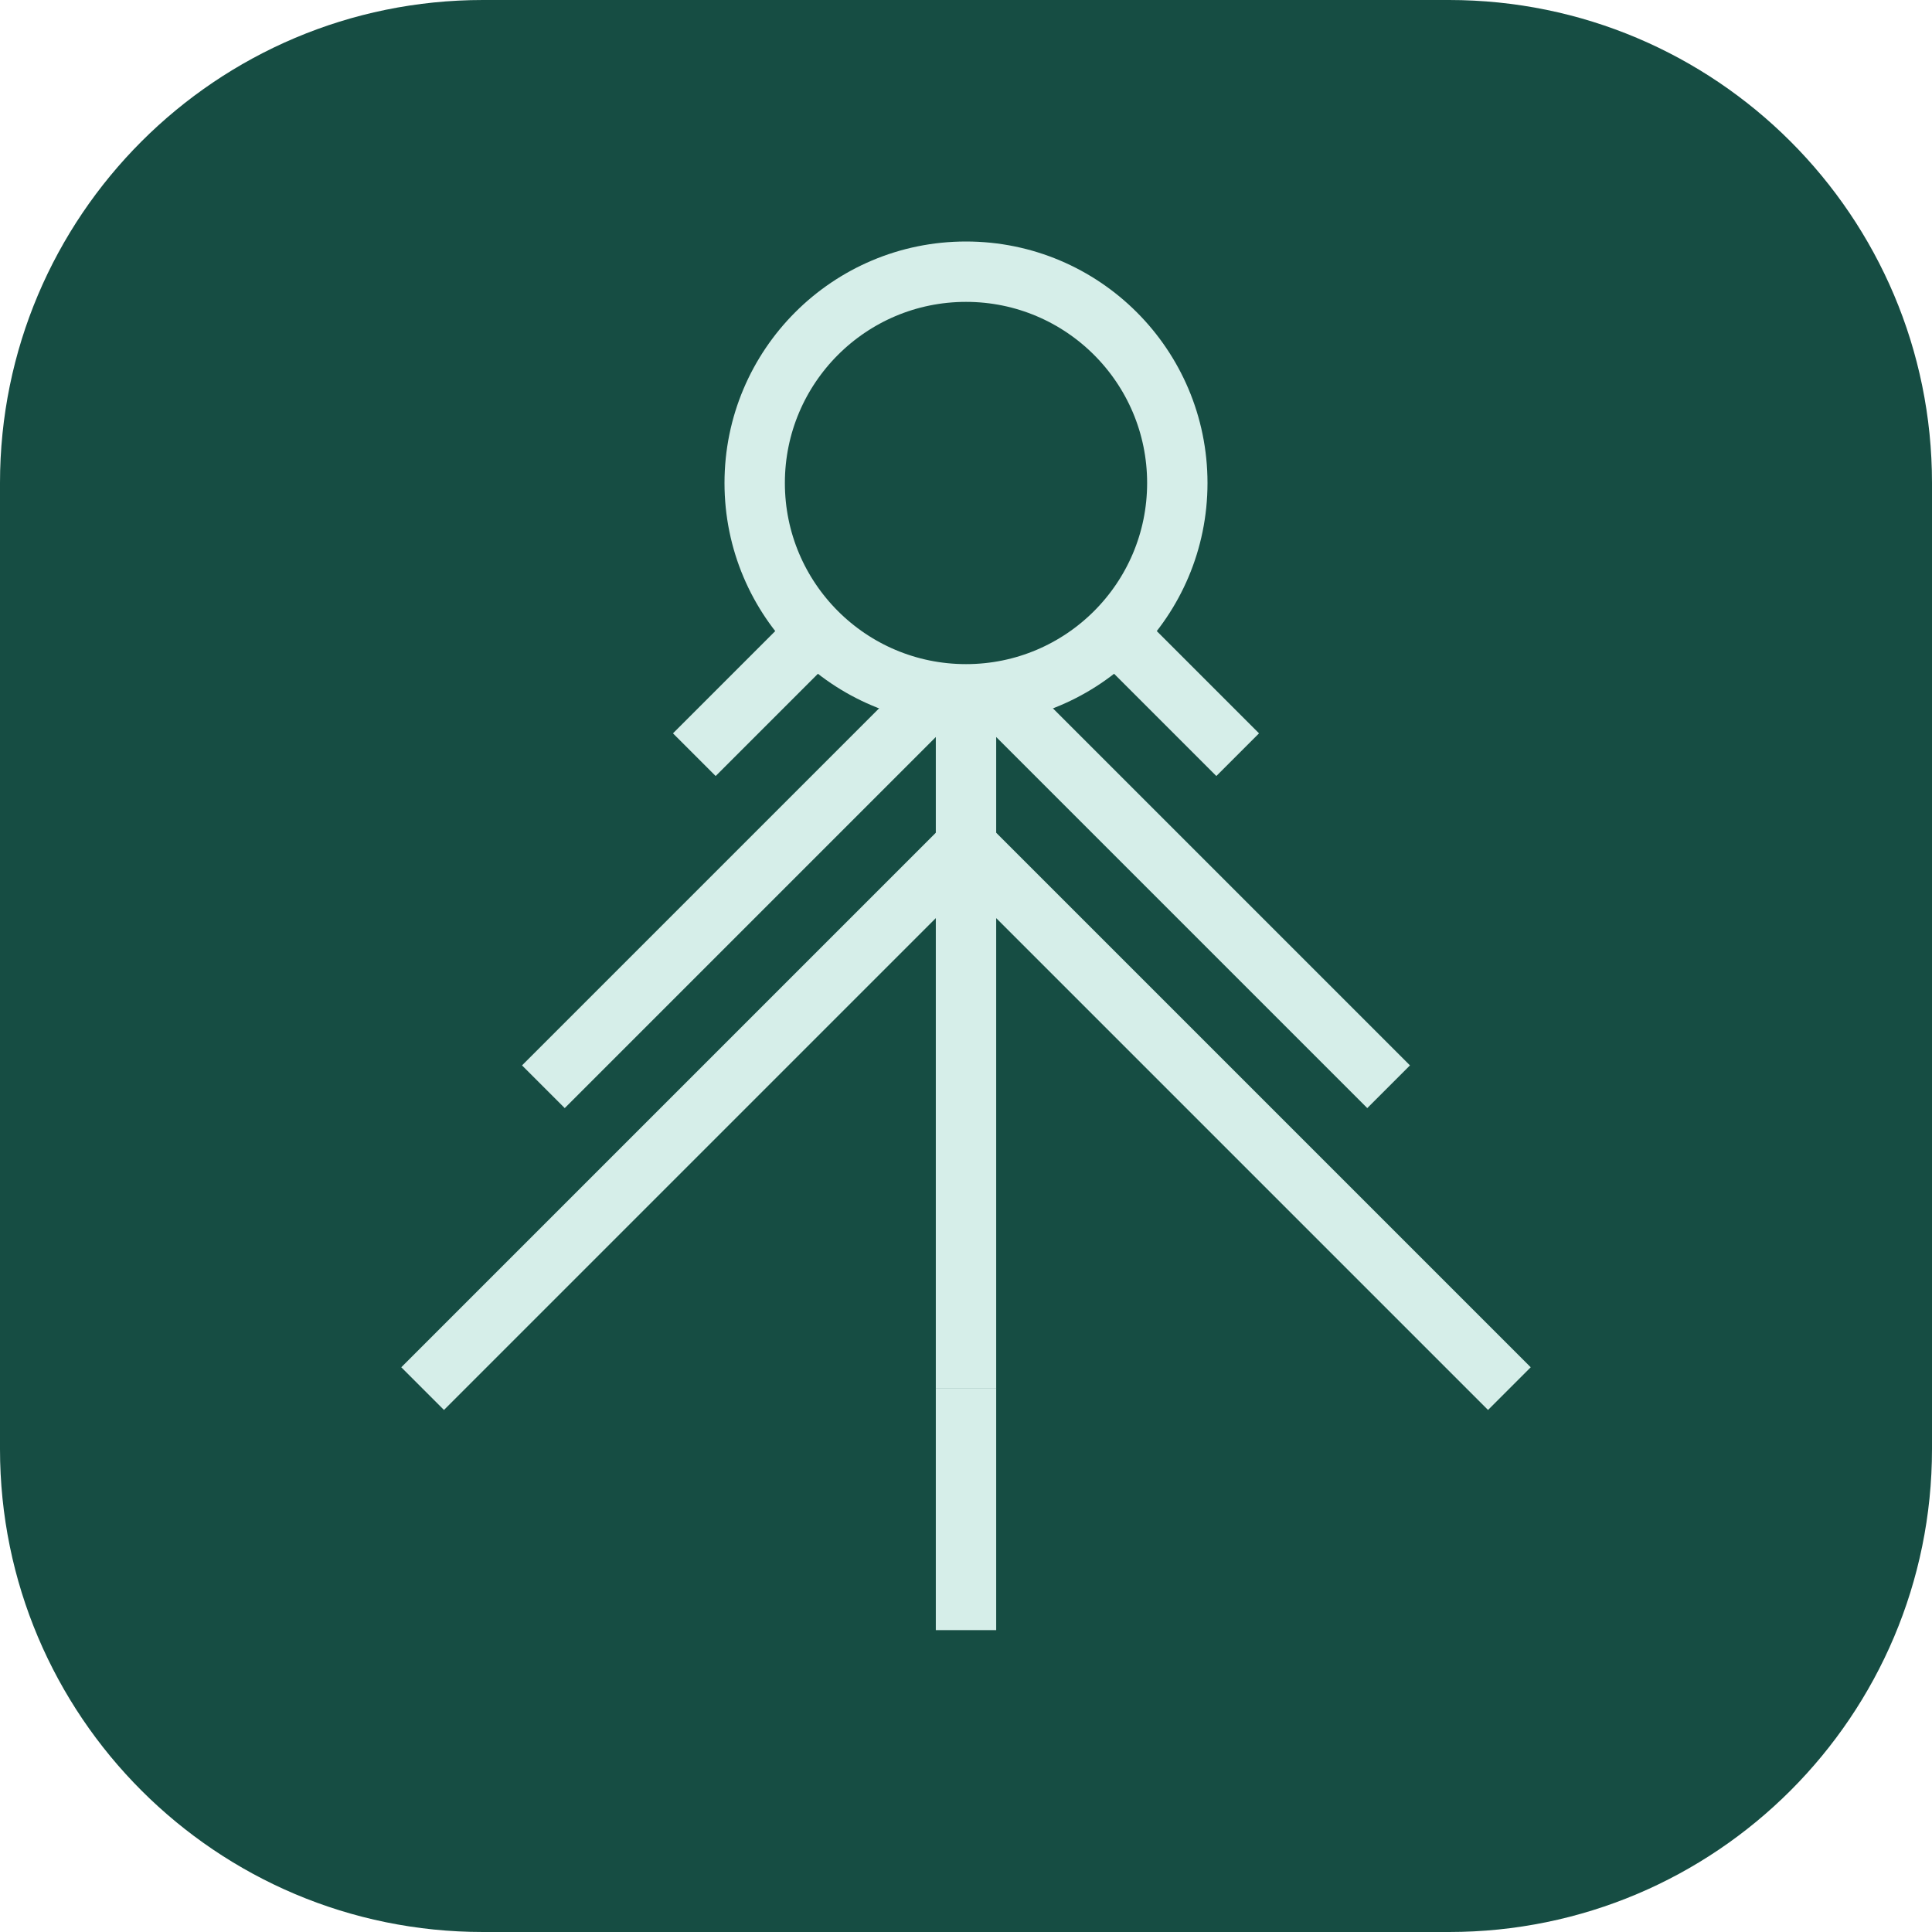
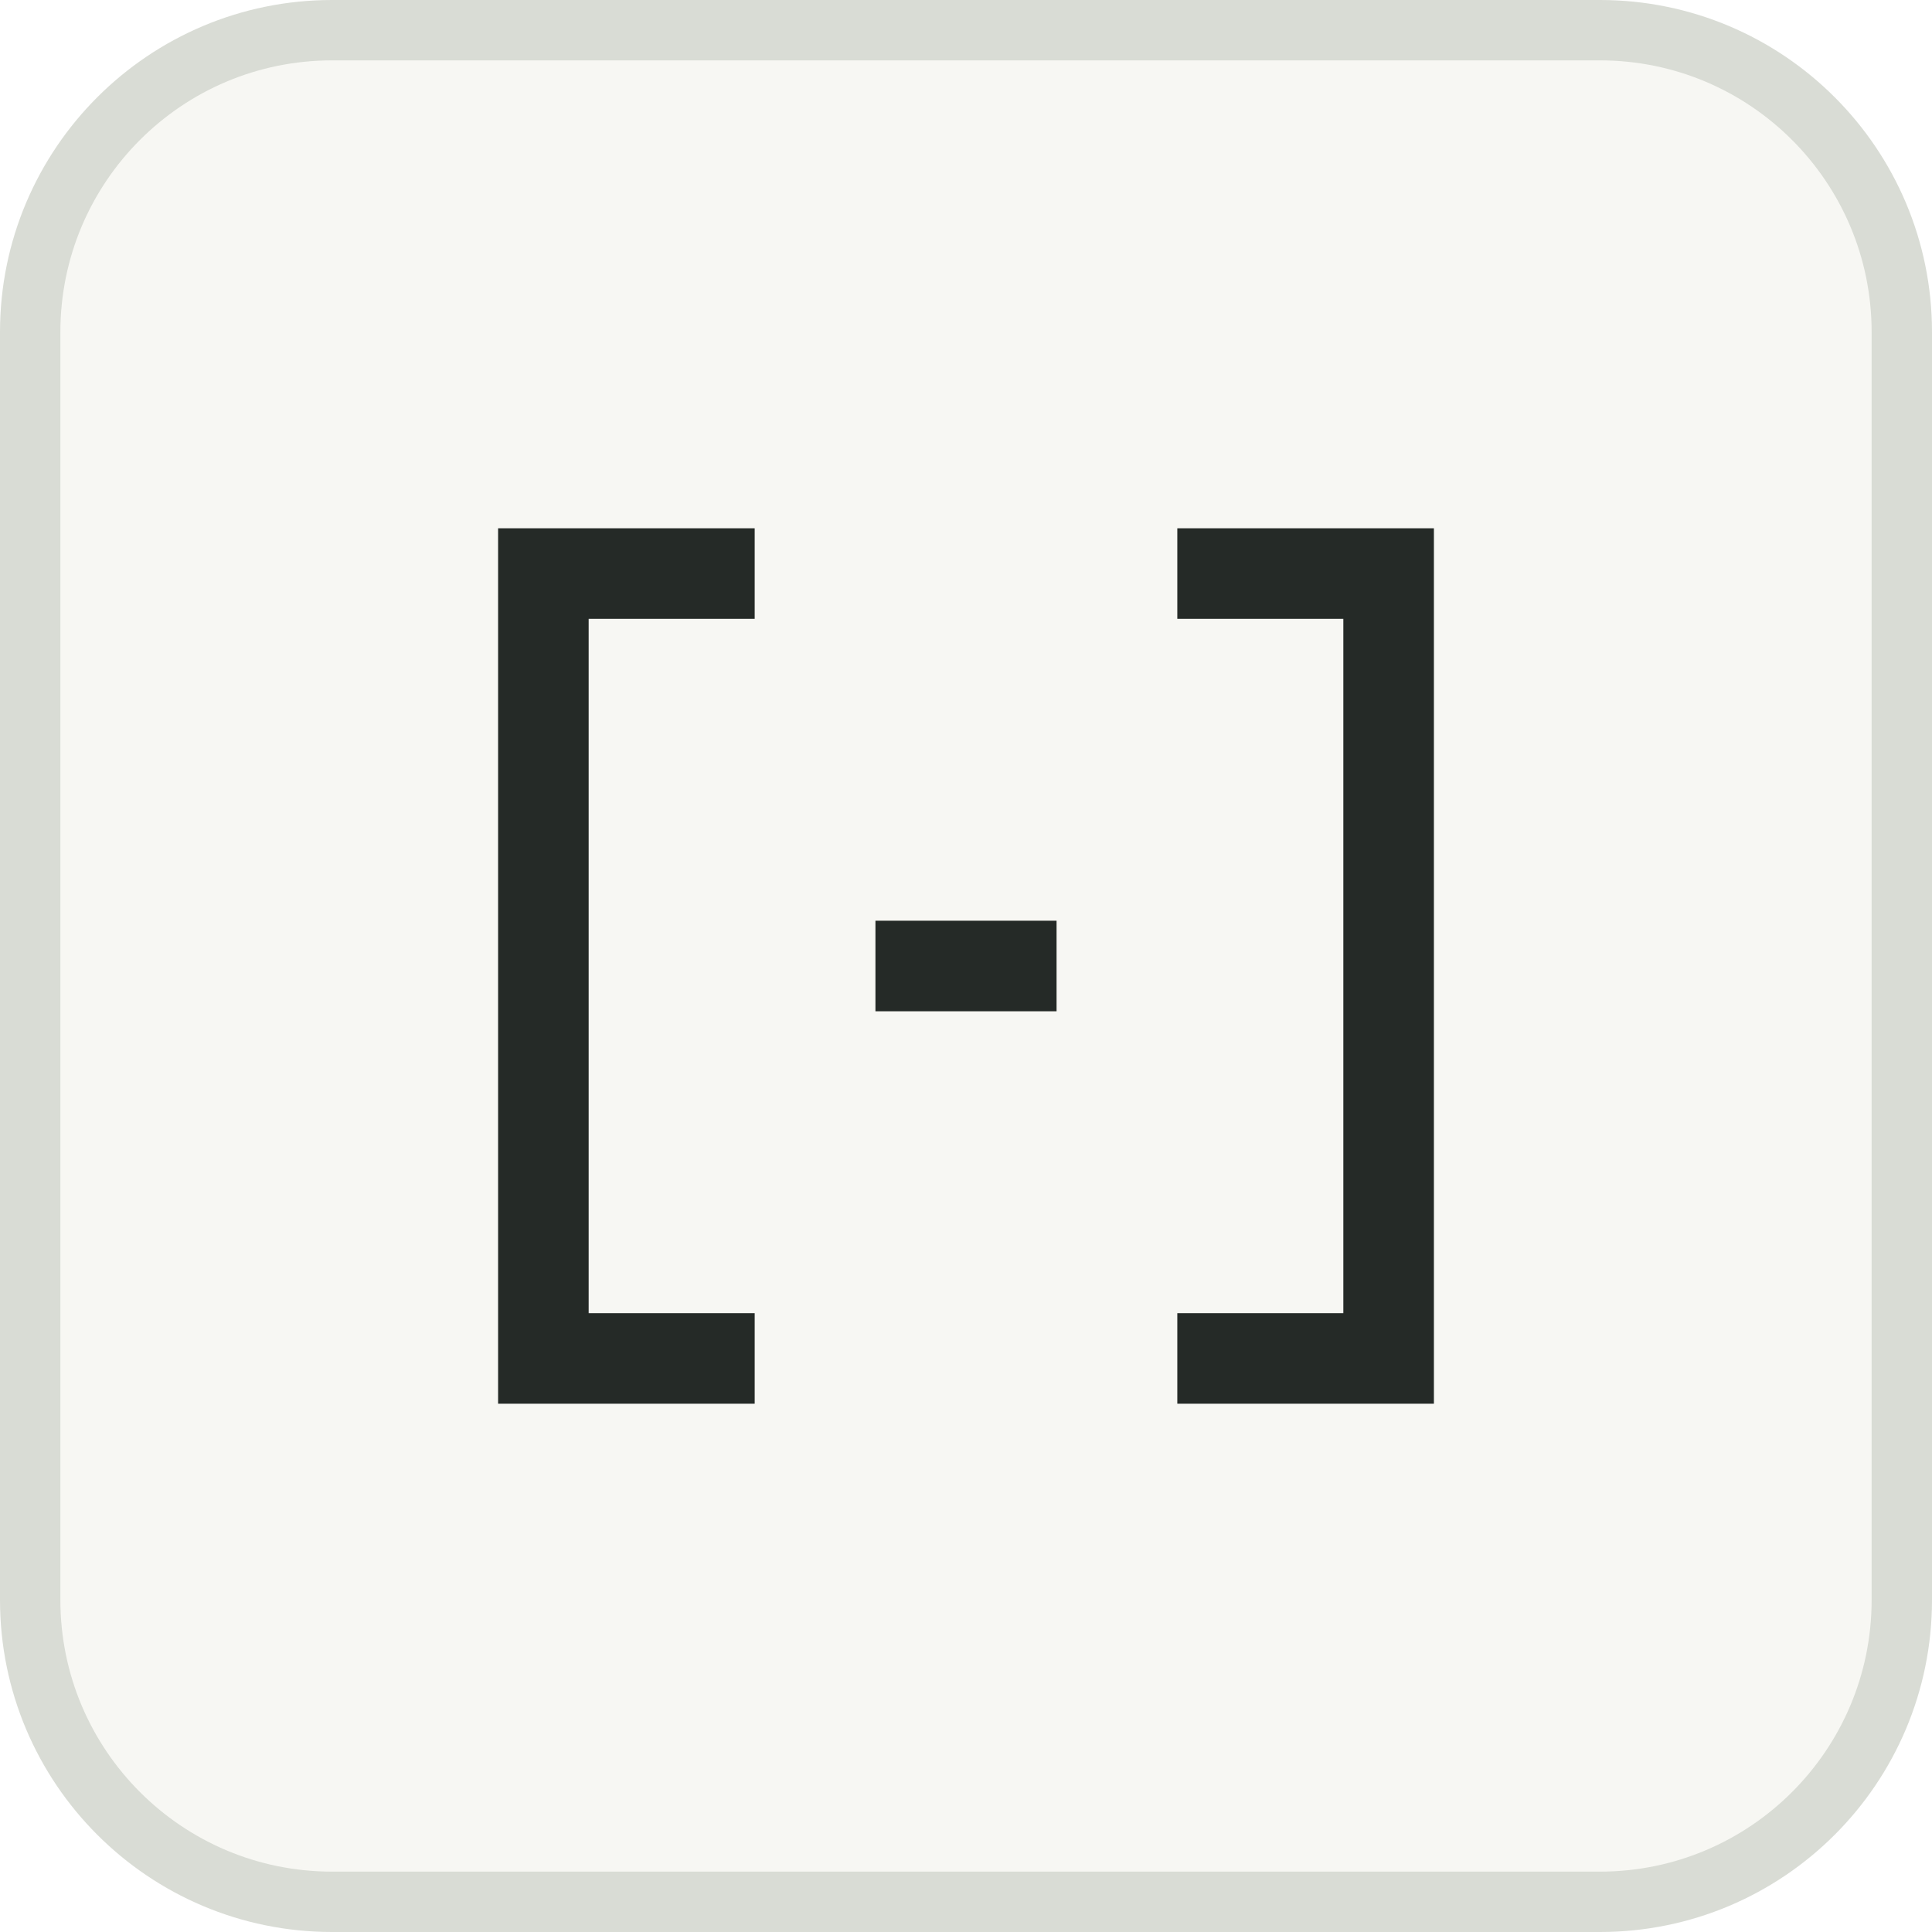
- <svg xmlns="http://www.w3.org/2000/svg" viewBox="0 0 64 64">
-   <rect width="64" height="64" rx="16" fill="#164d43" />
-   <g fill="none" stroke="#d6eee9" stroke-width="2">
-     <path d="M32 16v30M23 25l9-9 9 9M18 36l14-14 14 14M14 46l18-18 18 18" />
-     <circle cx="32" cy="16" r="7" fill="#164d43" />
-     <path d="M32 46v8" />
-   </g>
+ <svg xmlns="http://www.w3.org/2000/svg" viewBox="0 0 64 64" role="img">
+   <rect x="1" y="1" width="62" height="62" rx="10" fill="#f7f7f3" stroke="#d9dcd5" stroke-width="2" />
+   <path d="M25 19h-7v26h7m14-26h7v26h-7M29 32h6" fill="none" stroke="#252a27" stroke-width="3" />
</svg>
